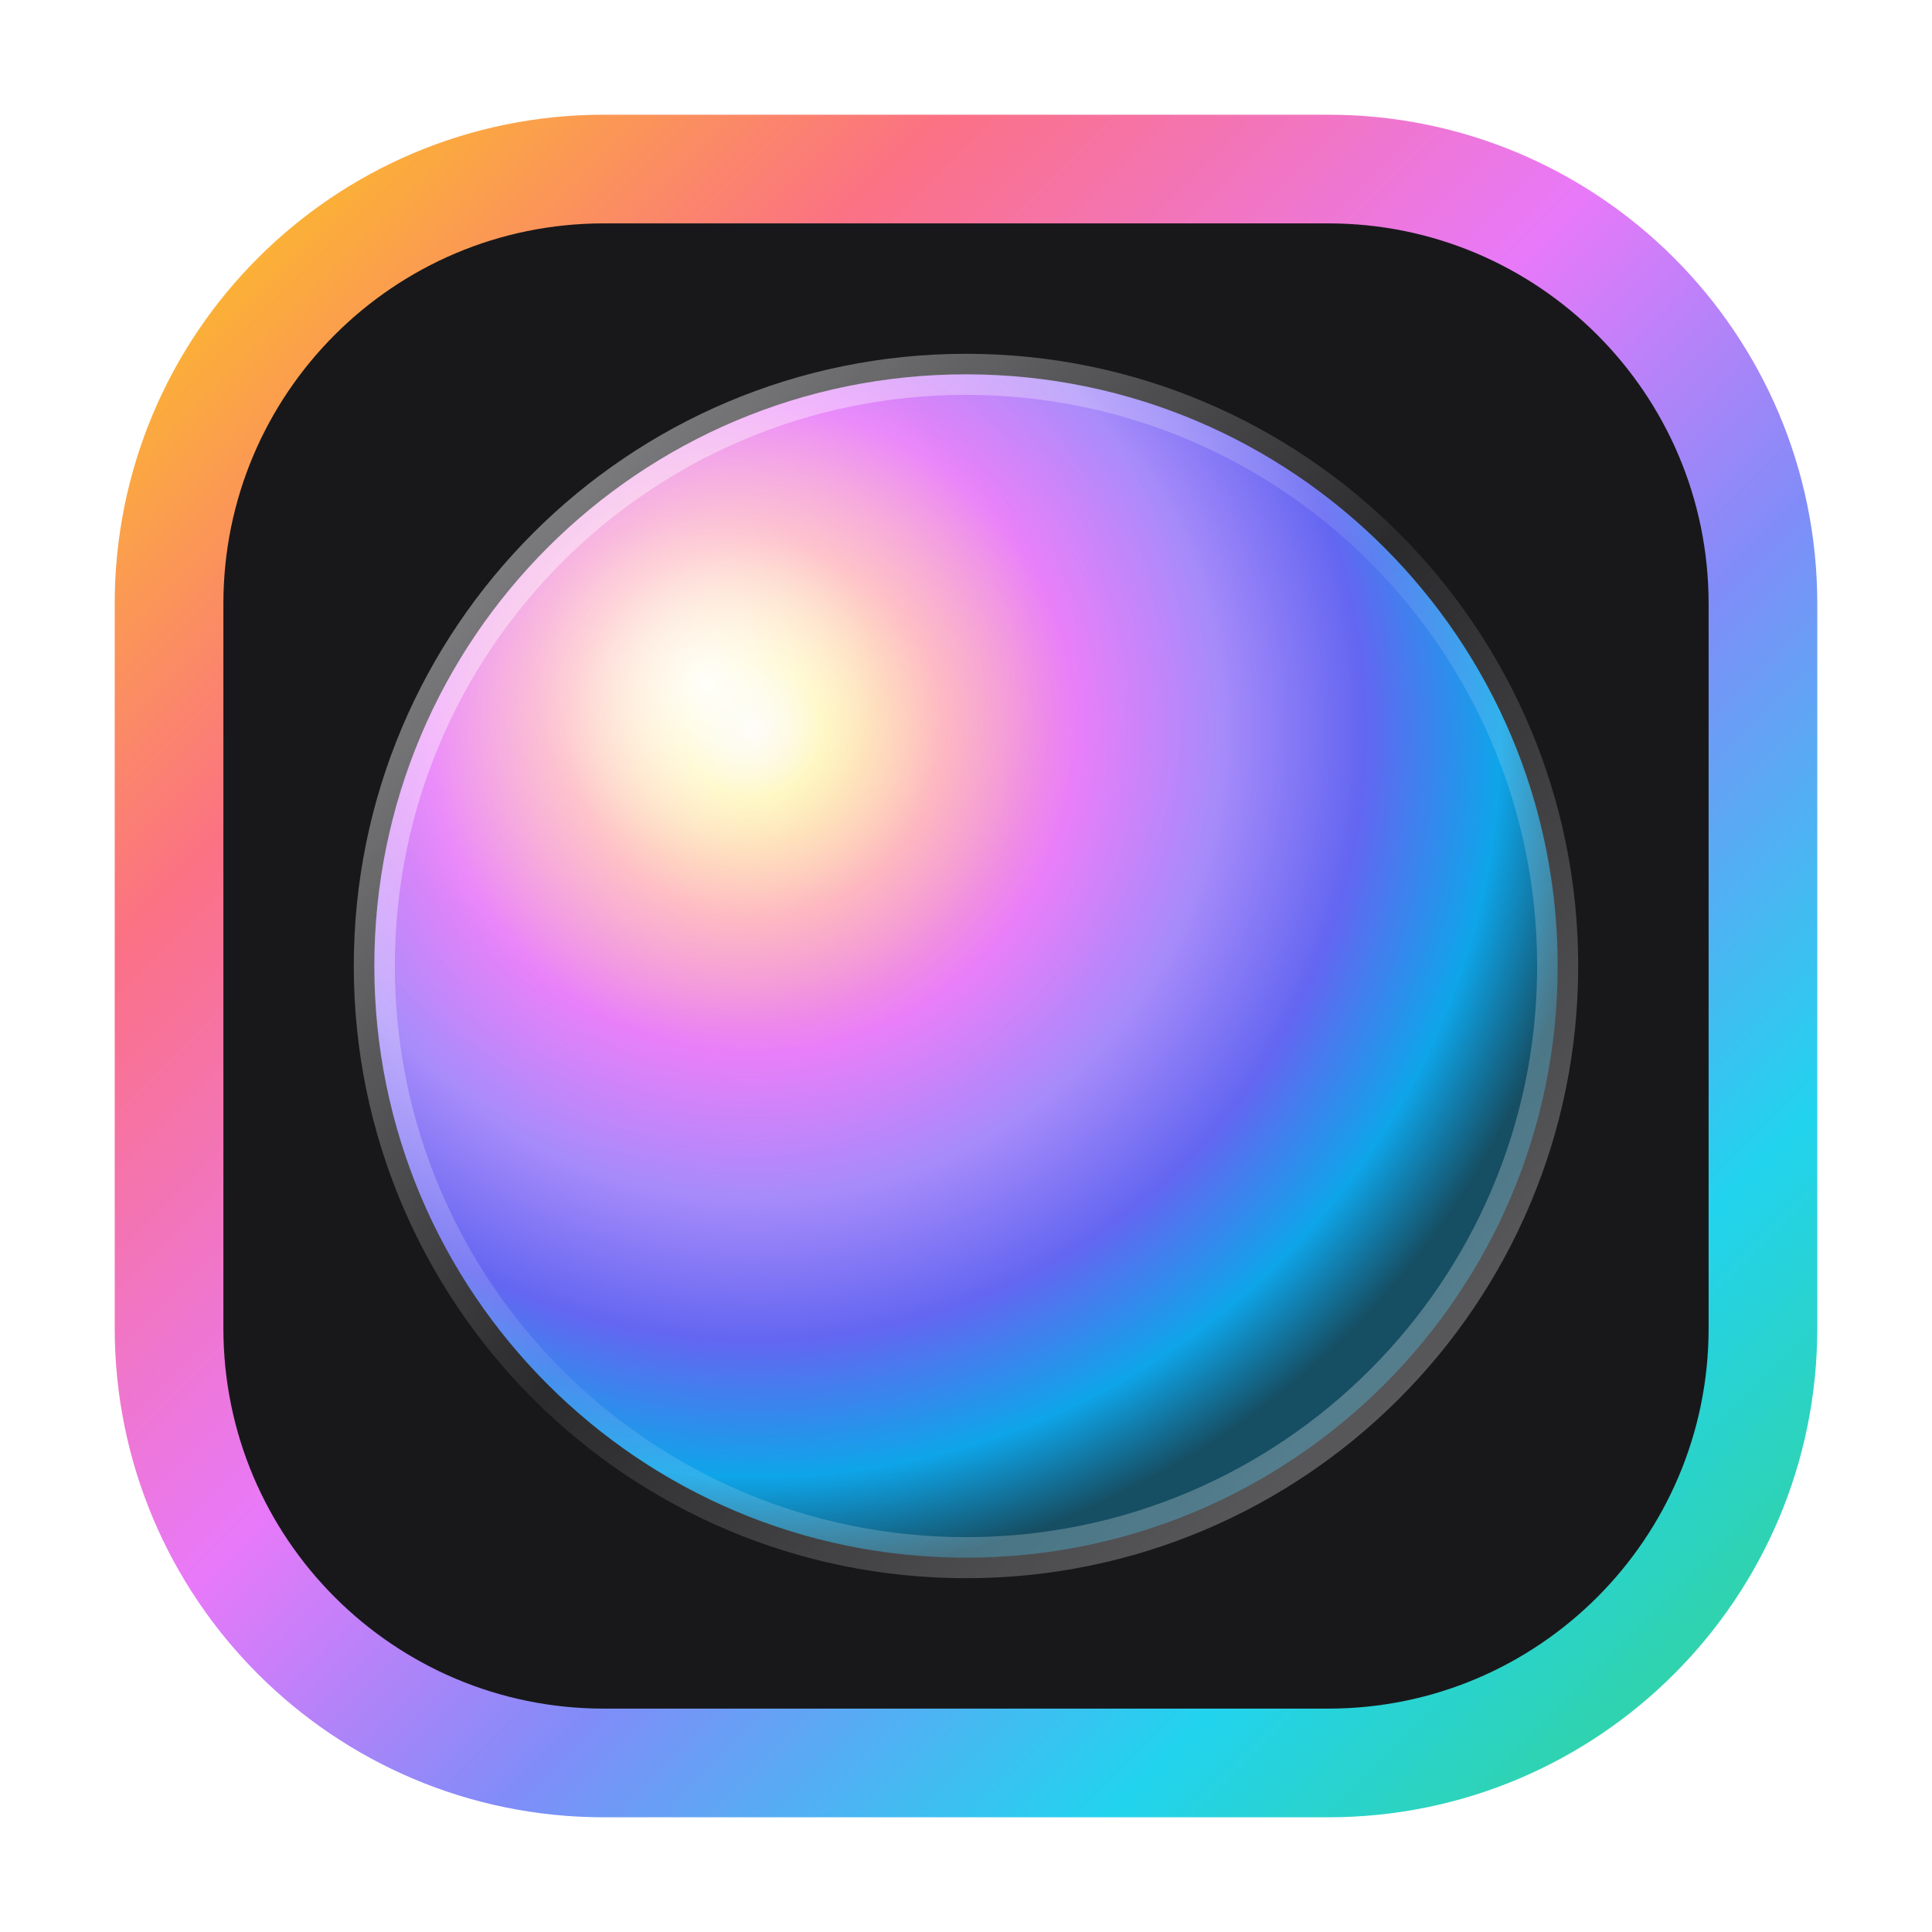
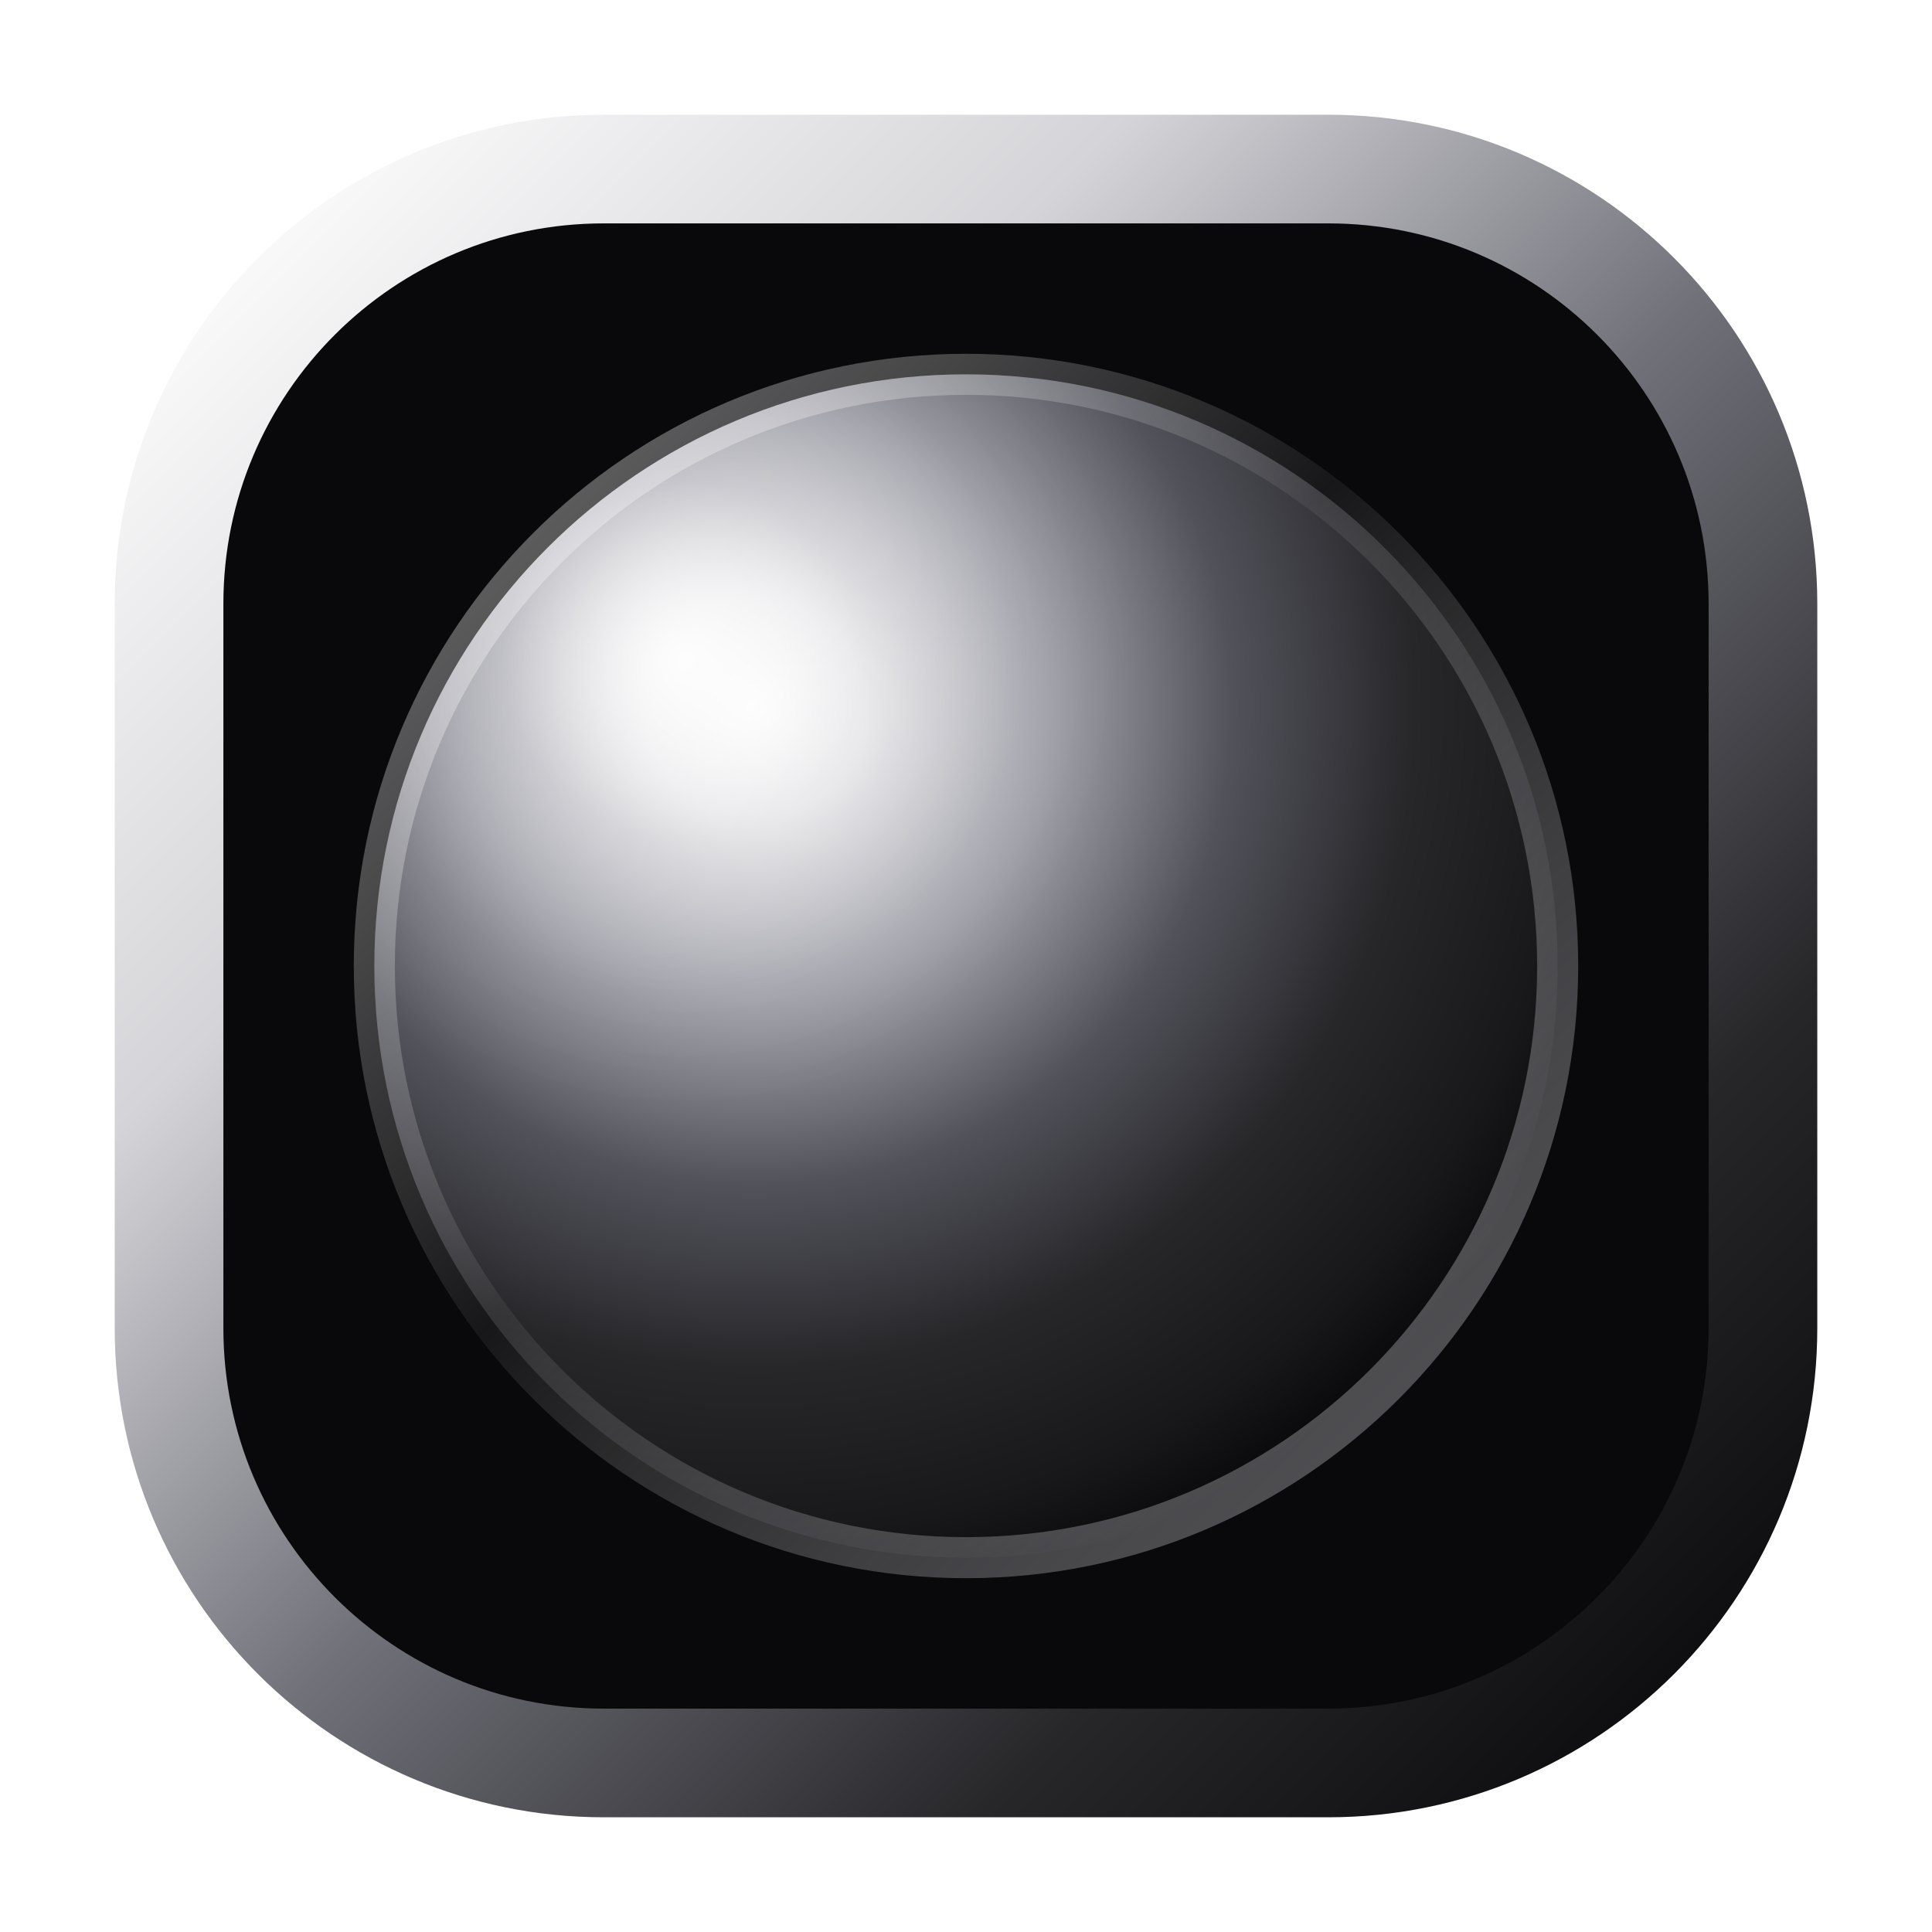
<svg xmlns="http://www.w3.org/2000/svg" viewBox="0 0 40 40" fill="none">
  <defs>
    <linearGradient id="f-frame" x1="4" y1="4" x2="36" y2="36" gradientUnits="userSpaceOnUse">
-       <stop stop-color="#fbbf24" />
-       <stop offset="0.22" stop-color="#fb7185" />
-       <stop offset="0.45" stop-color="#e879f9" />
-       <stop offset="0.62" stop-color="#818cf8" />
-       <stop offset="0.82" stop-color="#22d3ee" />
-       <stop offset="1" stop-color="#34d399" />
+       <stop stop-color="#ffffff" />
+       <stop offset="0.28" stop-color="#d4d4d8" />
+       <stop offset="0.52" stop-color="#71717a" />
+       <stop offset="0.78" stop-color="#27272a" />
+       <stop offset="1" stop-color="#09090b" />
    </linearGradient>
-     <radialGradient id="f-sphere" cx="32%" cy="30%" r="72%" gradientUnits="objectBoundingBox">
-       <stop offset="0%" stop-color="#fffbeb" stop-opacity="0.98" />
-       <stop offset="0.08" stop-color="#fef08a" />
-       <stop offset="0.22" stop-color="#fda4af" />
-       <stop offset="0.38" stop-color="#e879f9" />
-       <stop offset="0.55" stop-color="#a78bfa" />
-       <stop offset="0.72" stop-color="#6366f1" />
-       <stop offset="0.88" stop-color="#0ea5e9" />
-       <stop offset="1" stop-color="#164e63" />
+     <radialGradient id="f-sphere" cx="32%" cy="28%" r="78%" gradientUnits="objectBoundingBox">
+       <stop offset="0%" stop-color="#fafafa" />
+       <stop offset="0.12" stop-color="#e4e4e7" />
+       <stop offset="0.32" stop-color="#a1a1aa" />
+       <stop offset="0.52" stop-color="#52525b" />
+       <stop offset="0.72" stop-color="#27272a" />
+       <stop offset="0.9" stop-color="#18181b" />
+       <stop offset="1" stop-color="#09090b" />
    </radialGradient>
-     <radialGradient id="f-spec" cx="28%" cy="26%" r="42%" gradientUnits="objectBoundingBox">
-       <stop offset="0%" stop-color="#ffffff" stop-opacity="0.95" />
-       <stop offset="0.35" stop-color="#ffffff" stop-opacity="0.35" />
-       <stop offset="0.7" stop-color="#ffffff" stop-opacity="0.05" />
+     <radialGradient id="f-spec" cx="26%" cy="24%" r="38%" gradientUnits="objectBoundingBox">
+       <stop offset="0%" stop-color="#ffffff" stop-opacity="0.92" />
+       <stop offset="0.4" stop-color="#ffffff" stop-opacity="0.22" />
+       <stop offset="0.75" stop-color="#ffffff" stop-opacity="0.03" />
      <stop offset="1" stop-color="#ffffff" stop-opacity="0" />
    </radialGradient>
    <linearGradient id="f-rim" x1="0" y1="0" x2="1" y2="1">
-       <stop stop-color="#ffffff" stop-opacity="0.55" />
-       <stop offset="0.5" stop-color="#ffffff" stop-opacity="0.08" />
-       <stop offset="1" stop-color="#ffffff" stop-opacity="0.35" />
+       <stop stop-color="#ffffff" stop-opacity="0.45" />
+       <stop offset="0.45" stop-color="#ffffff" stop-opacity="0.06" />
+       <stop offset="1" stop-color="#a1a1aa" stop-opacity="0.5" />
    </linearGradient>
  </defs>
-   <rect x="3.5" y="3.5" width="33" height="33" rx="9" stroke="url(#f-frame)" stroke-width="2.25" fill="#18181b" />
+   <rect x="3.5" y="3.5" width="33" height="33" rx="9" stroke="url(#f-frame)" stroke-width="2.25" fill="#09090b" />
  <circle cx="20" cy="20" r="12.25" fill="url(#f-sphere)" />
  <circle cx="20" cy="20" r="12.25" fill="url(#f-spec)" />
  <circle cx="20" cy="20" r="12.25" fill="none" stroke="url(#f-rim)" stroke-width="0.85" />
</svg>
